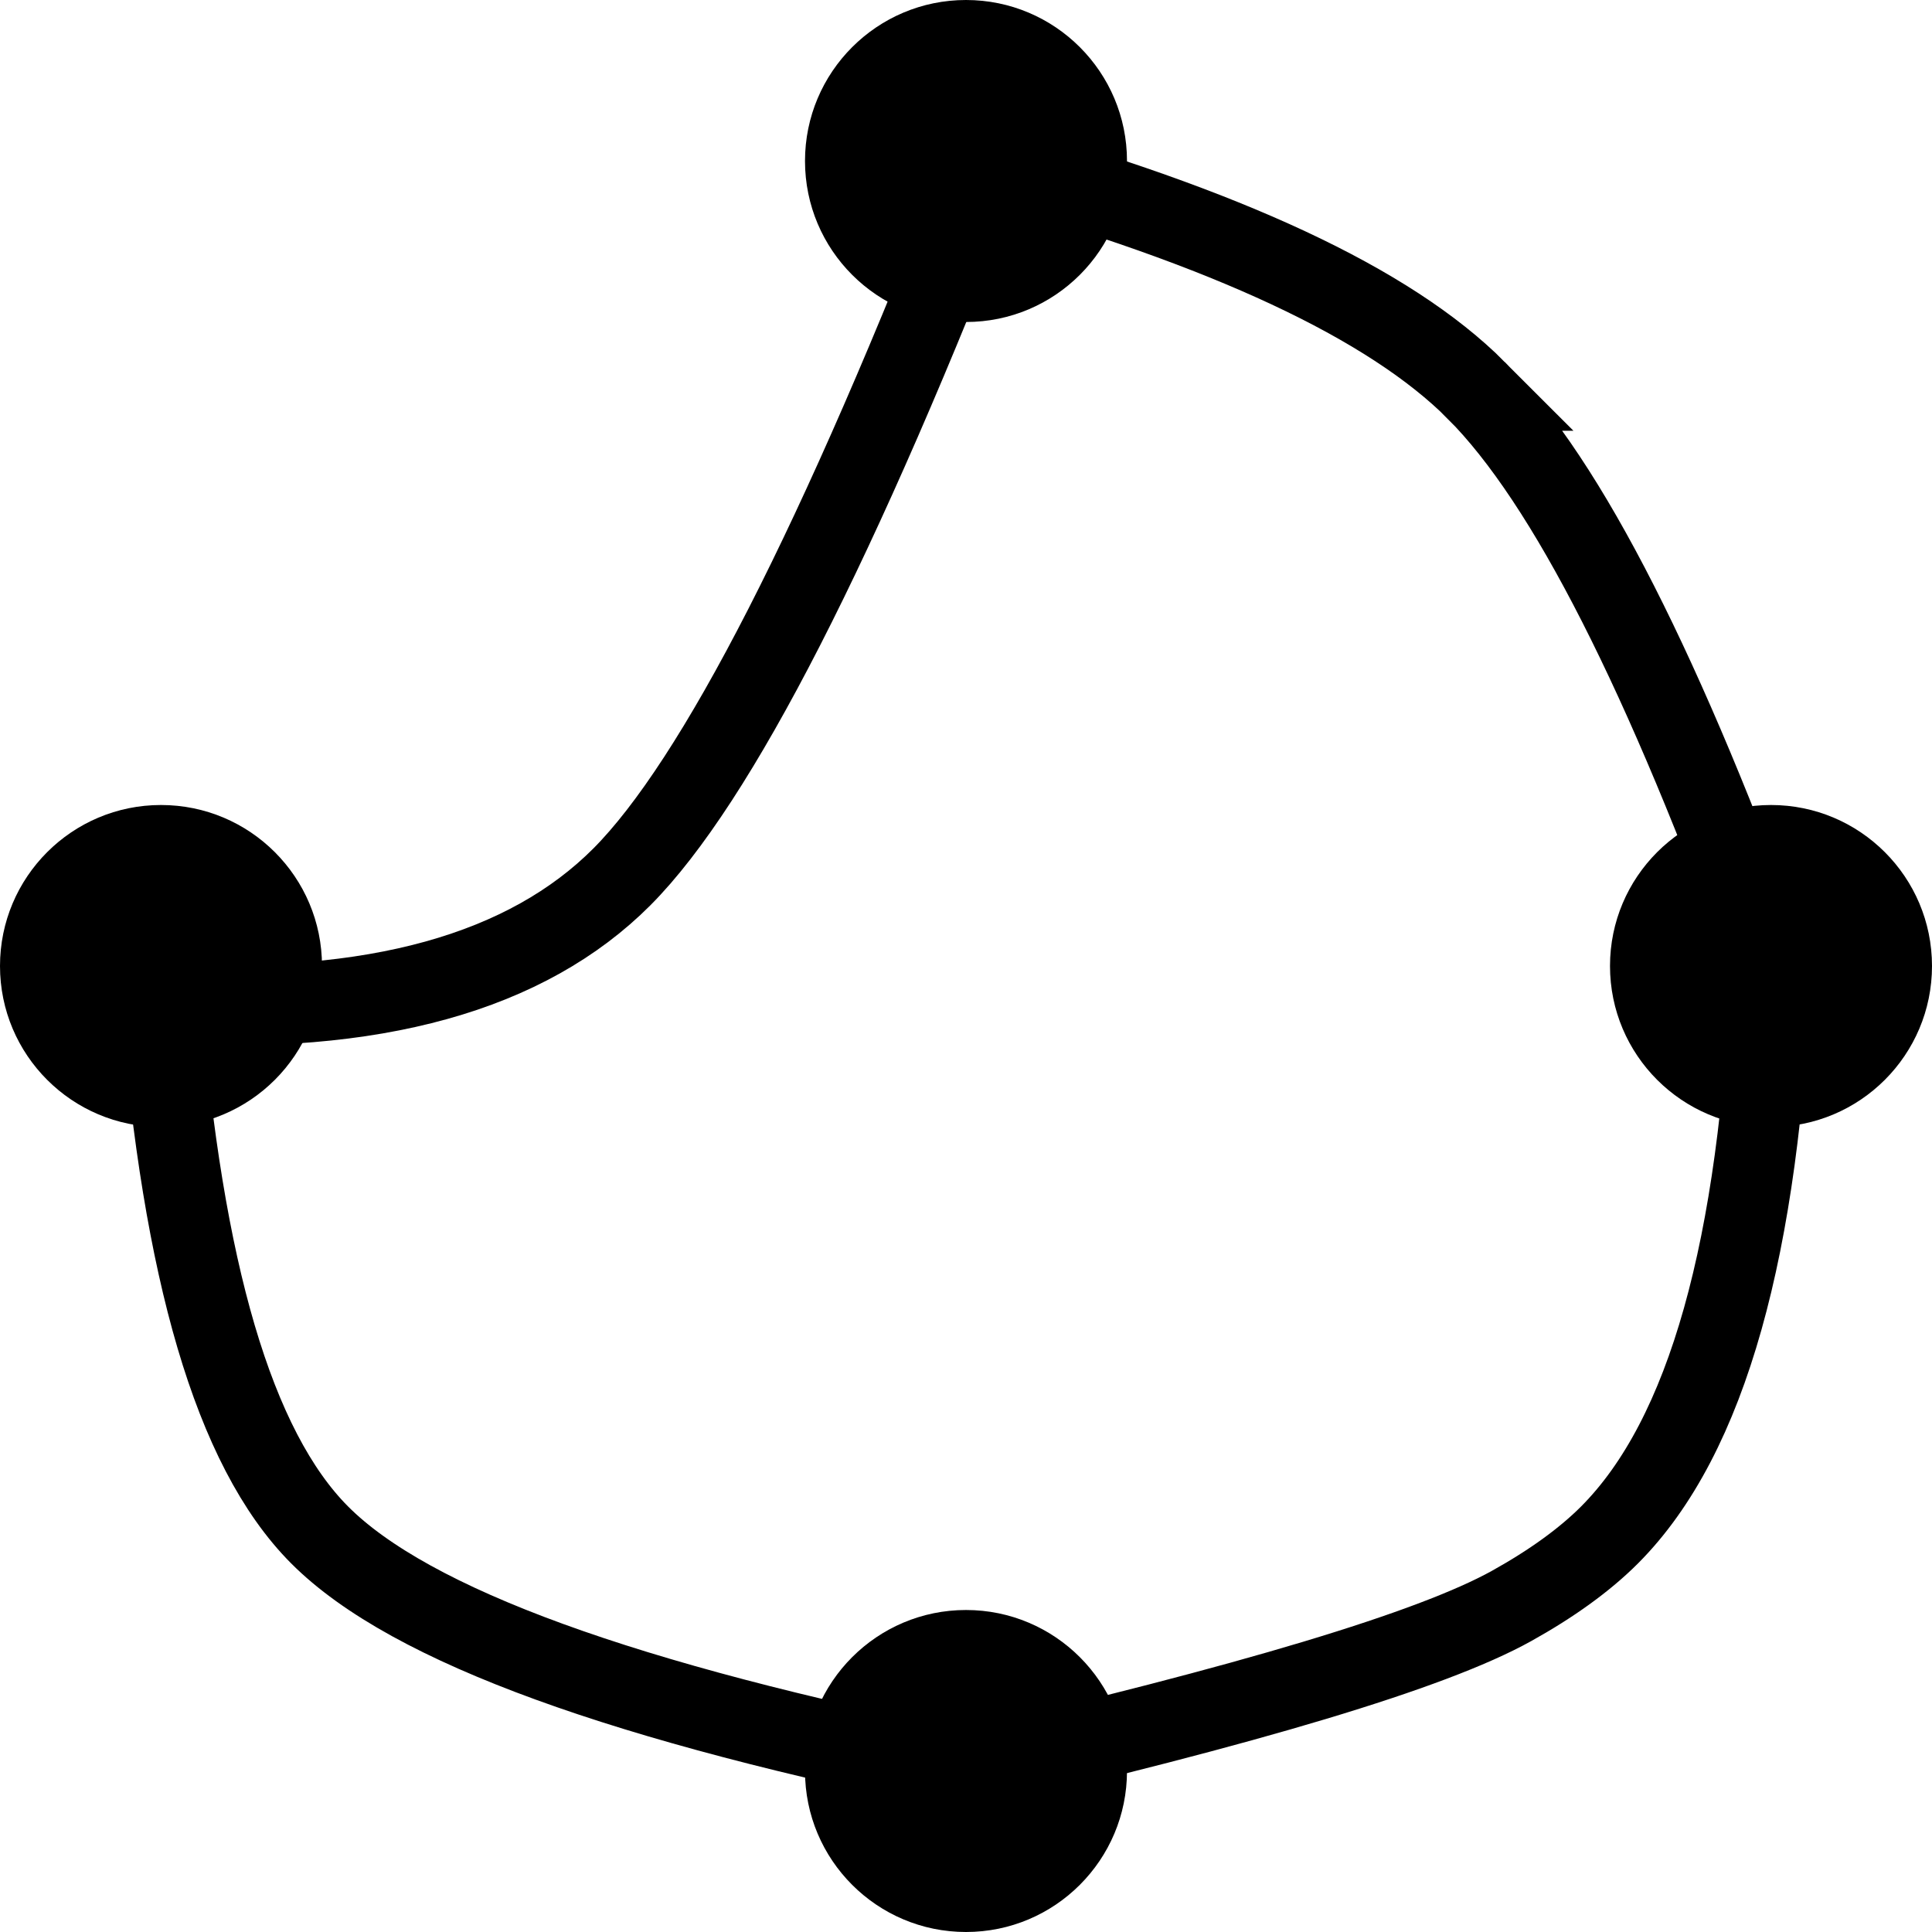
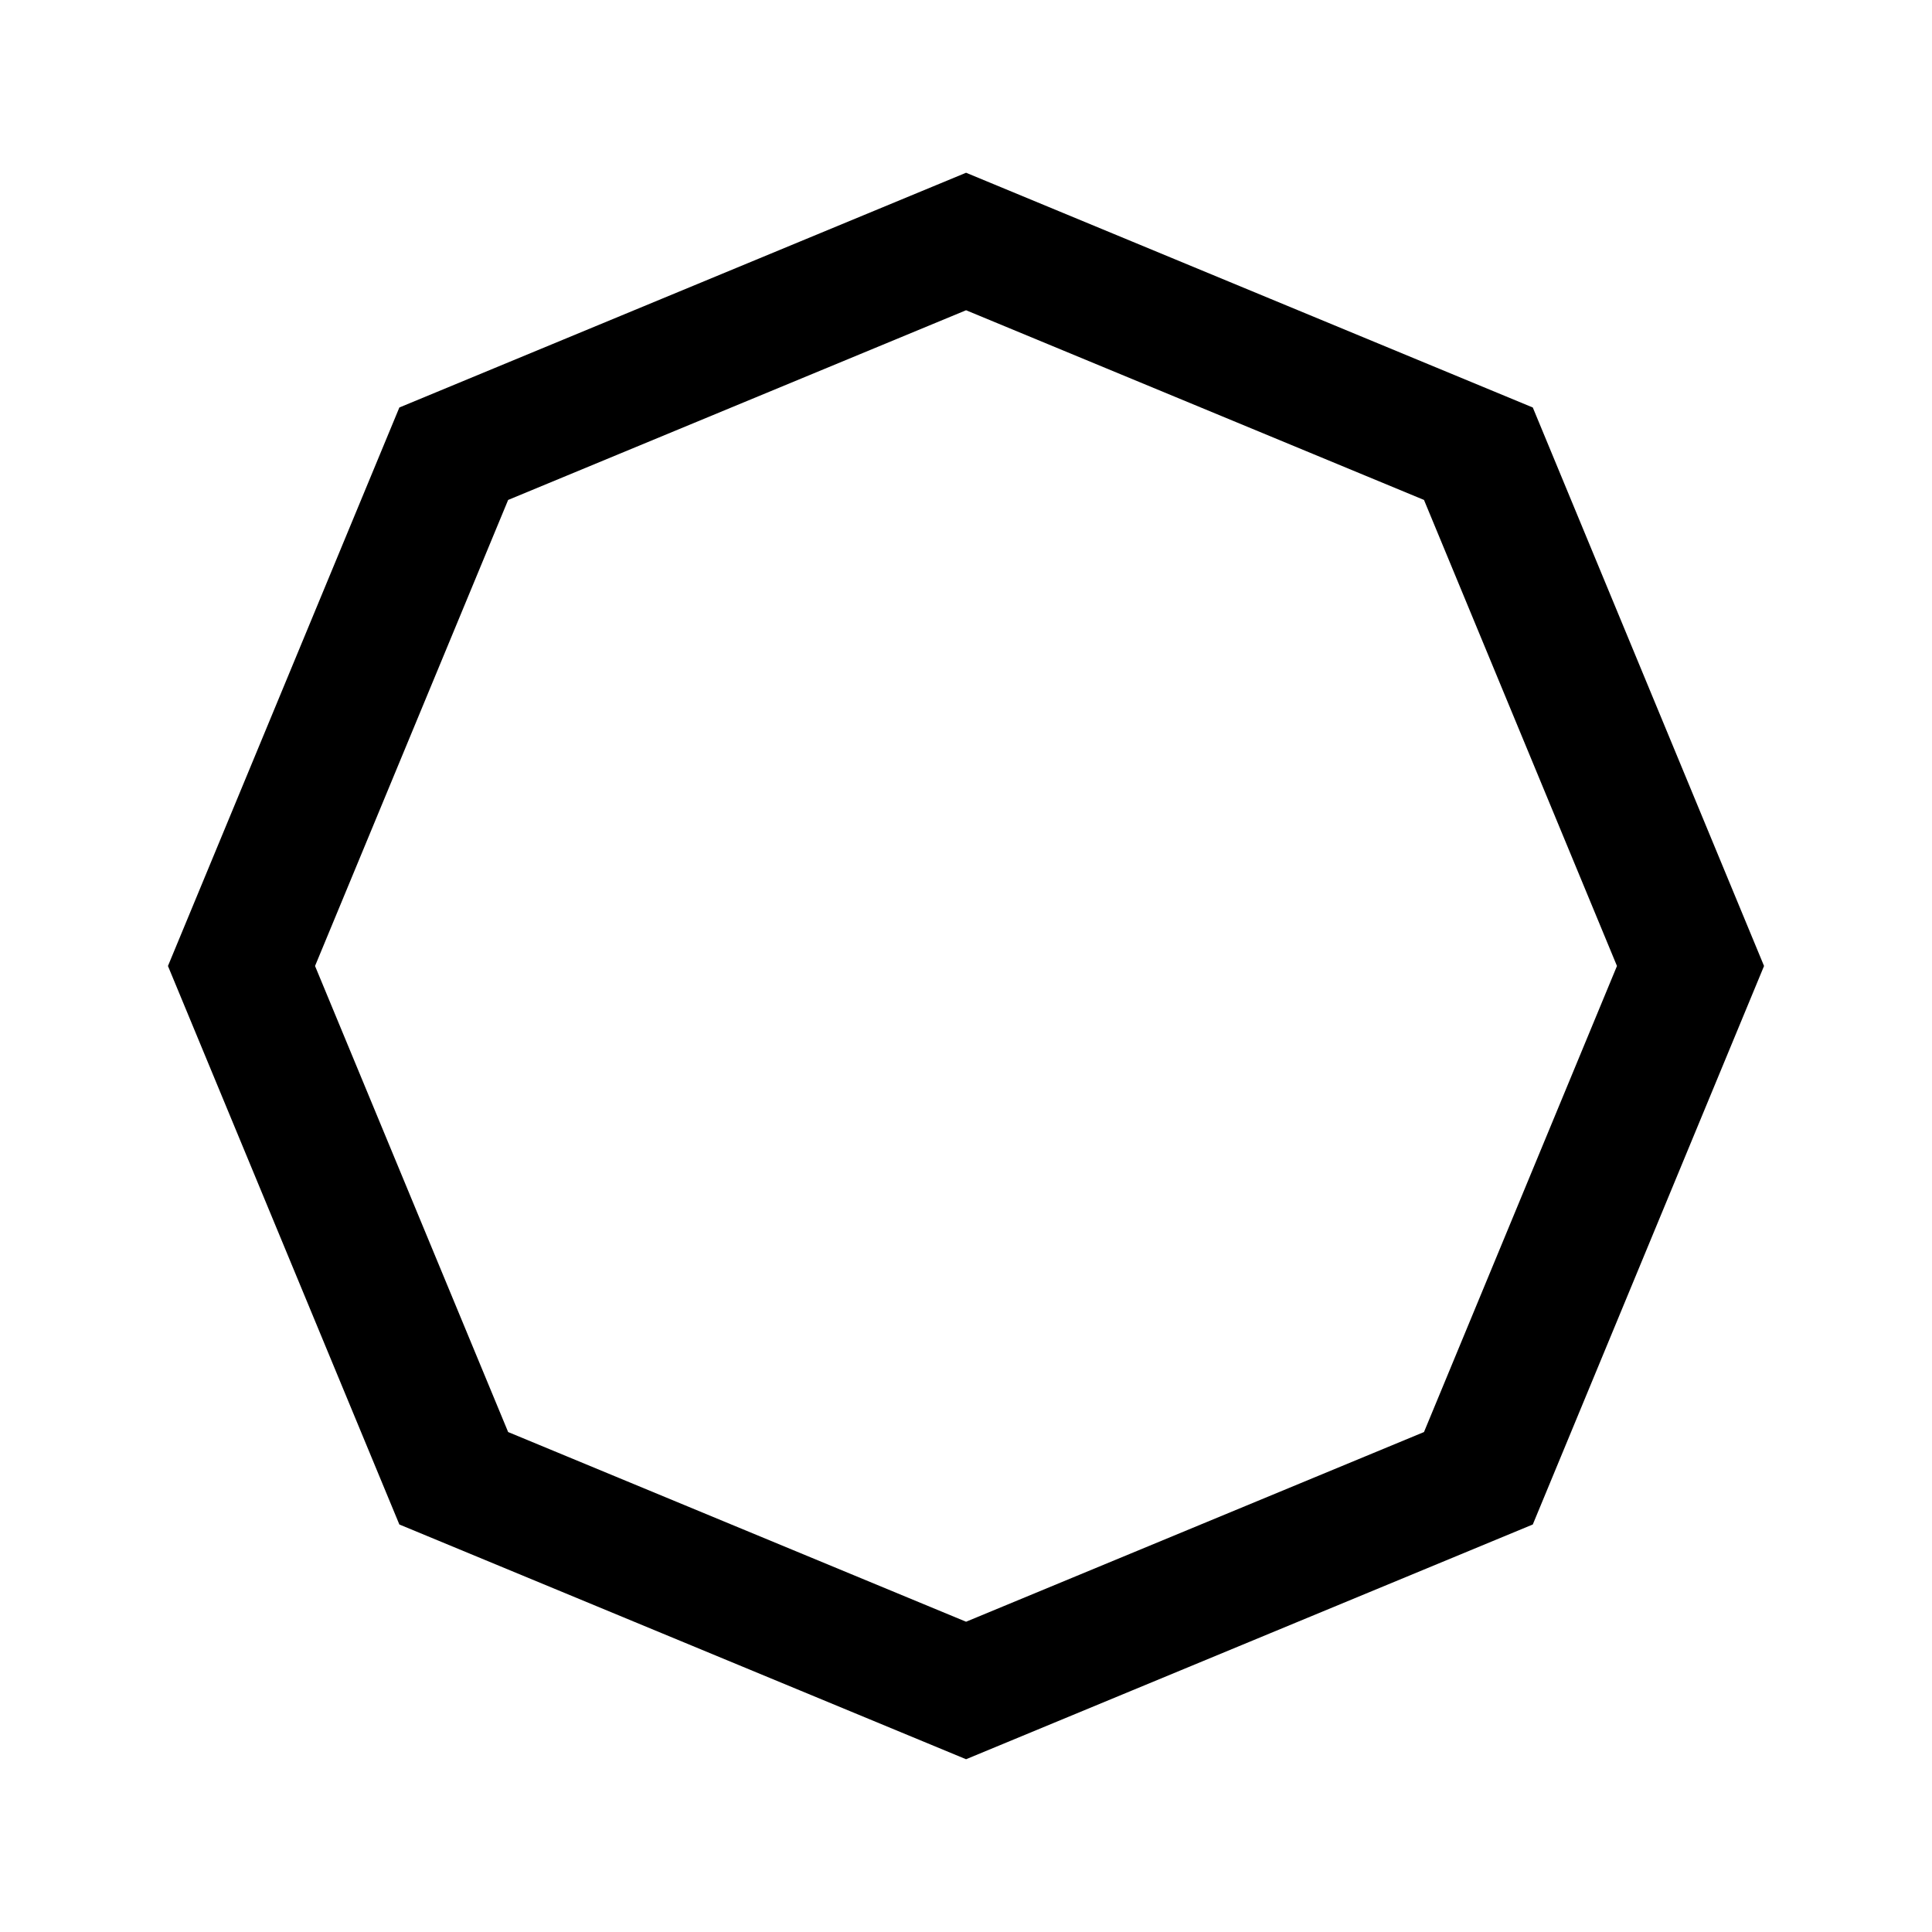
- <svg xmlns="http://www.w3.org/2000/svg" width="24" height="24">
-   <g fill="currentColor" fill-rule="evenodd">
-     <path d="M18.34 4.851c1.132 1.135 2.342 3.536 3.66 7.18-.146 3.45-.785 5.812-2.005 7.036-.312.312-.72.606-1.22.884-.991.55-3.26 1.228-6.801 2.049-4.189-.842-6.873-1.798-8.004-2.933C2.899 17.992 2.269 15.773 2 12.46c2.657.16 4.552-.39 5.726-1.568C8.896 9.716 10.42 6.76 12.262 2c2.961.825 4.996 1.765 6.079 2.851Z" stroke="currentColor" fill-opacity="0" />
-     <circle cx="12" cy="2" r="2" />
-     <circle cx="12" cy="22" r="2" />
-     <circle cx="2" cy="12" r="2" />
-     <circle cx="22" cy="12" r="2" />
-   </g>
+ <svg xmlns="http://www.w3.org/2000/svg" viewBox="0 0 24 24" xml:space="preserve">
+   <path d="m10.745 5.949 3.722 1.696 1.541 4.094-1.541 4.094-3.722 1.696-3.722-1.696-1.542-4.094 1.542-4.094 3.722-1.696Z" fill="none" stroke="currentColor" stroke-width="1px" transform="matrix(1.7099 0 0 1.55438 -6.372 -6.247)" />
</svg>
